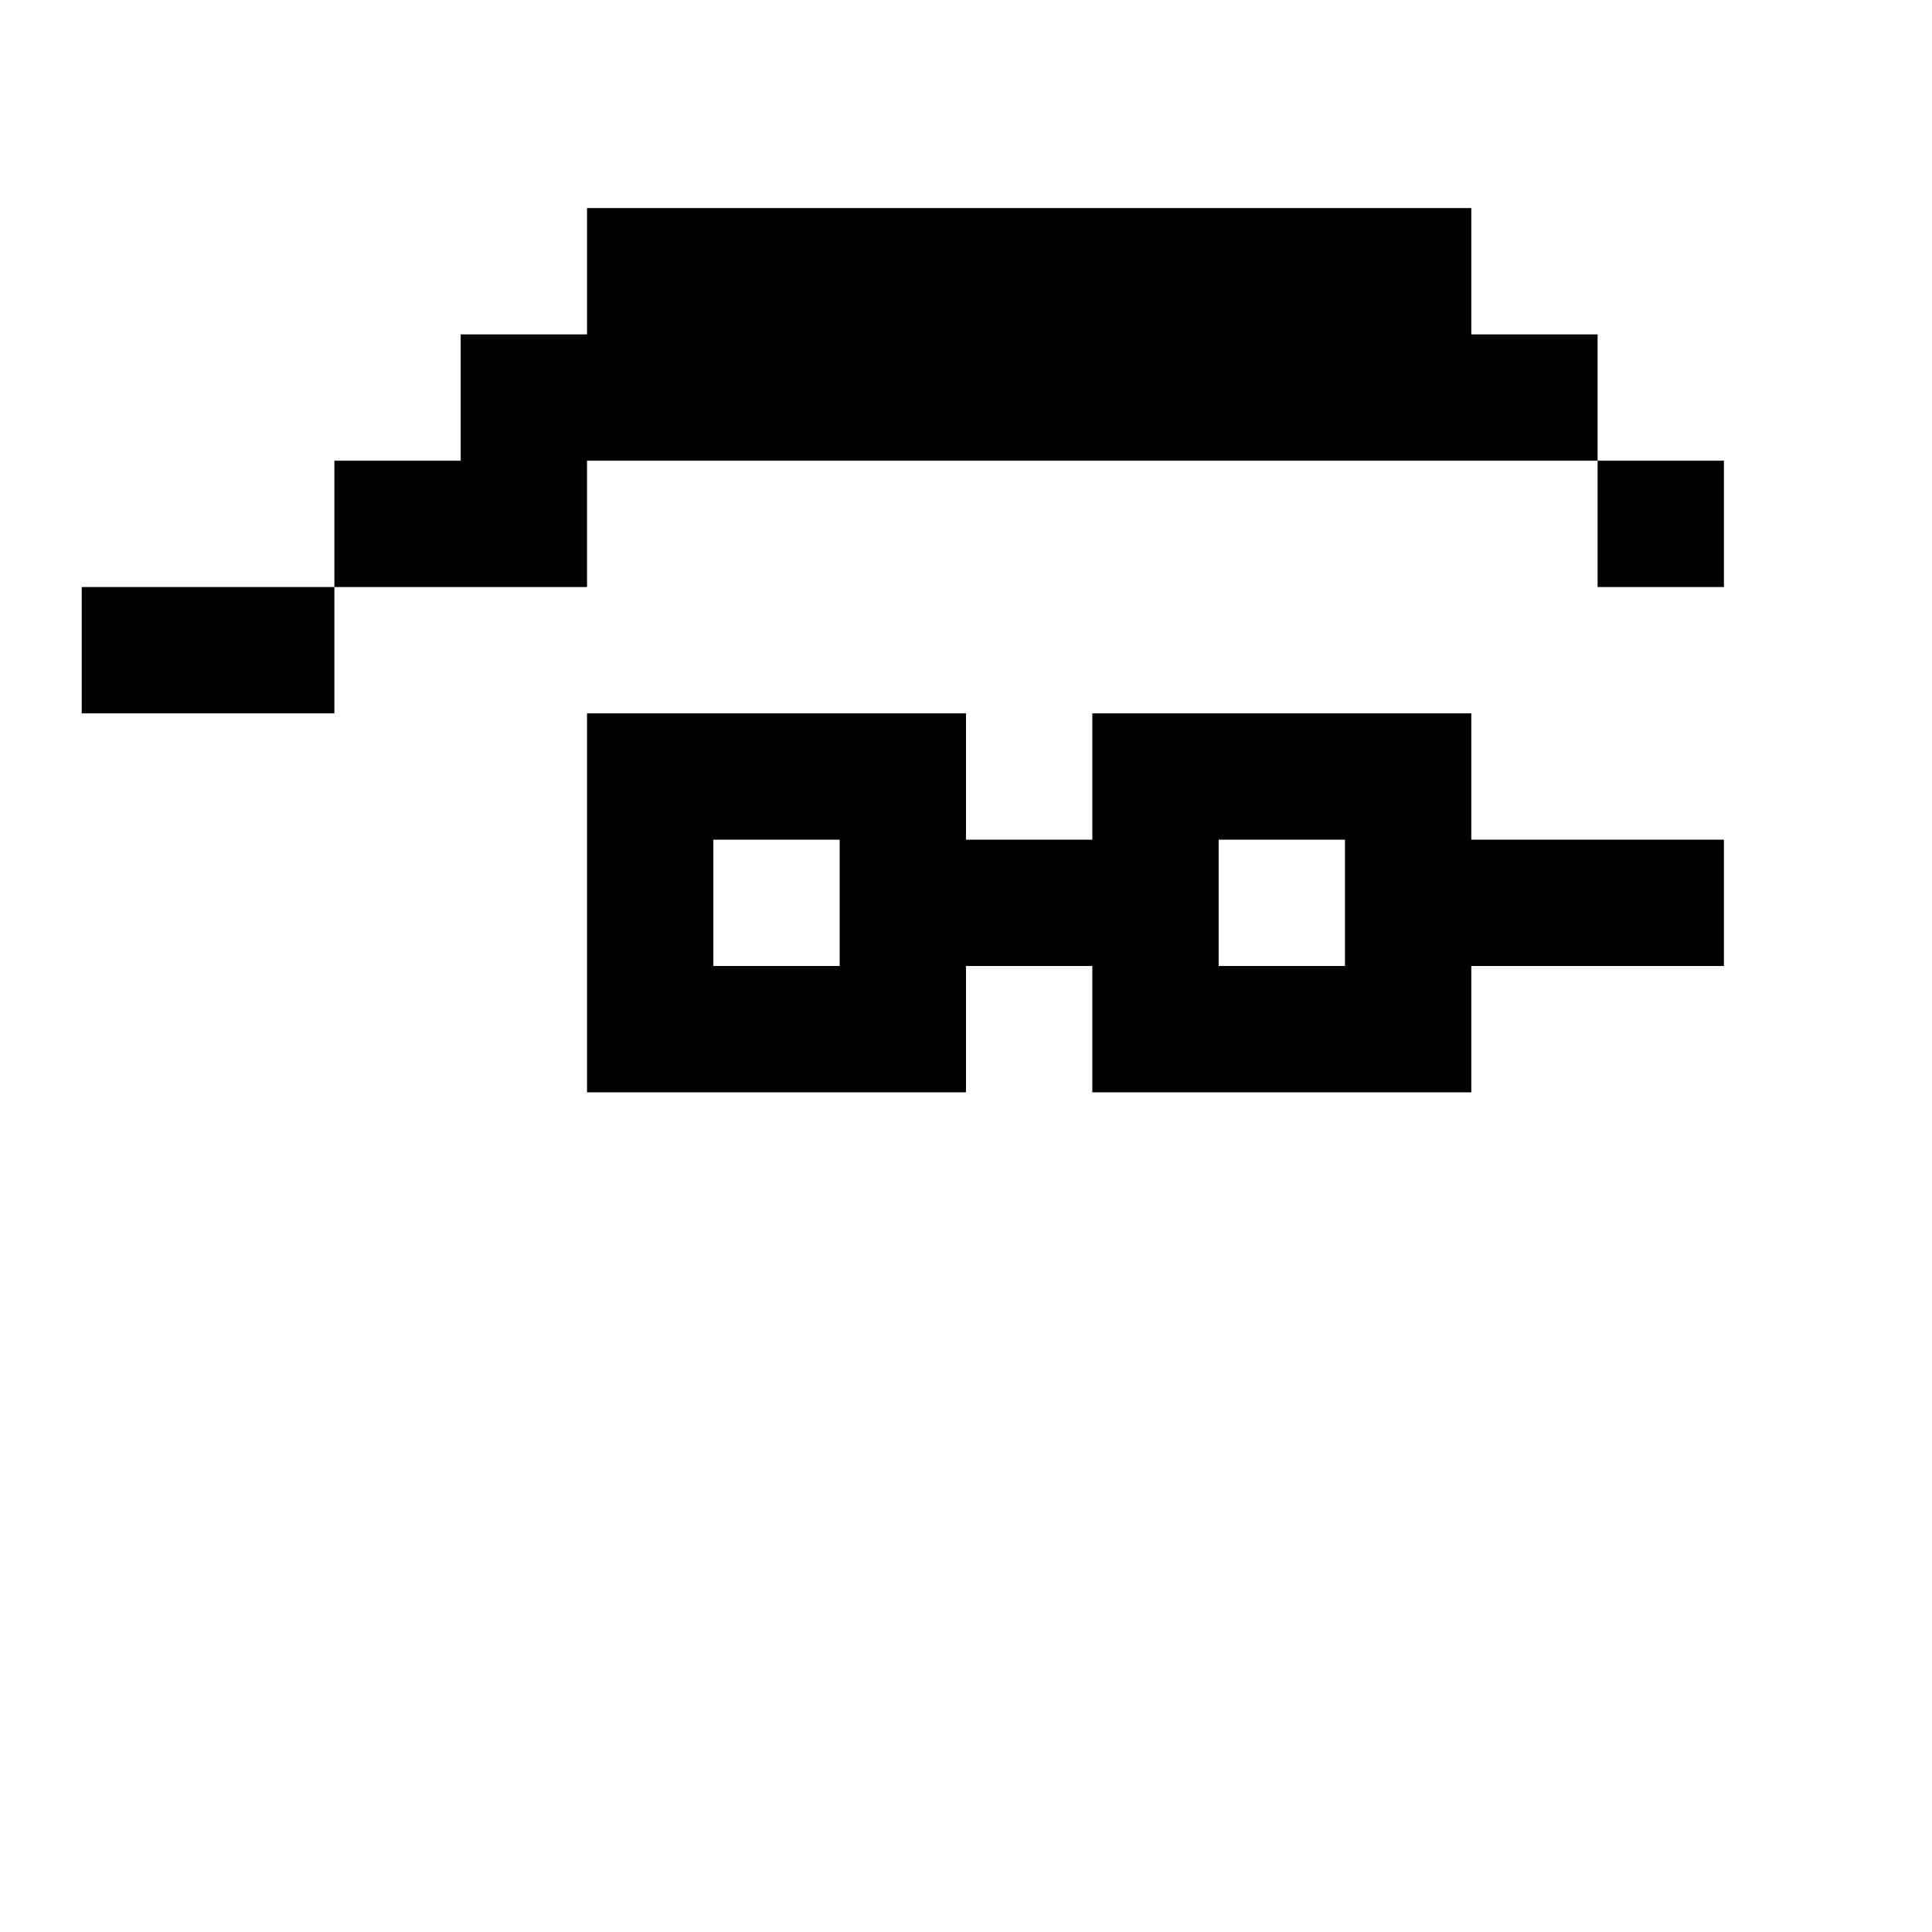
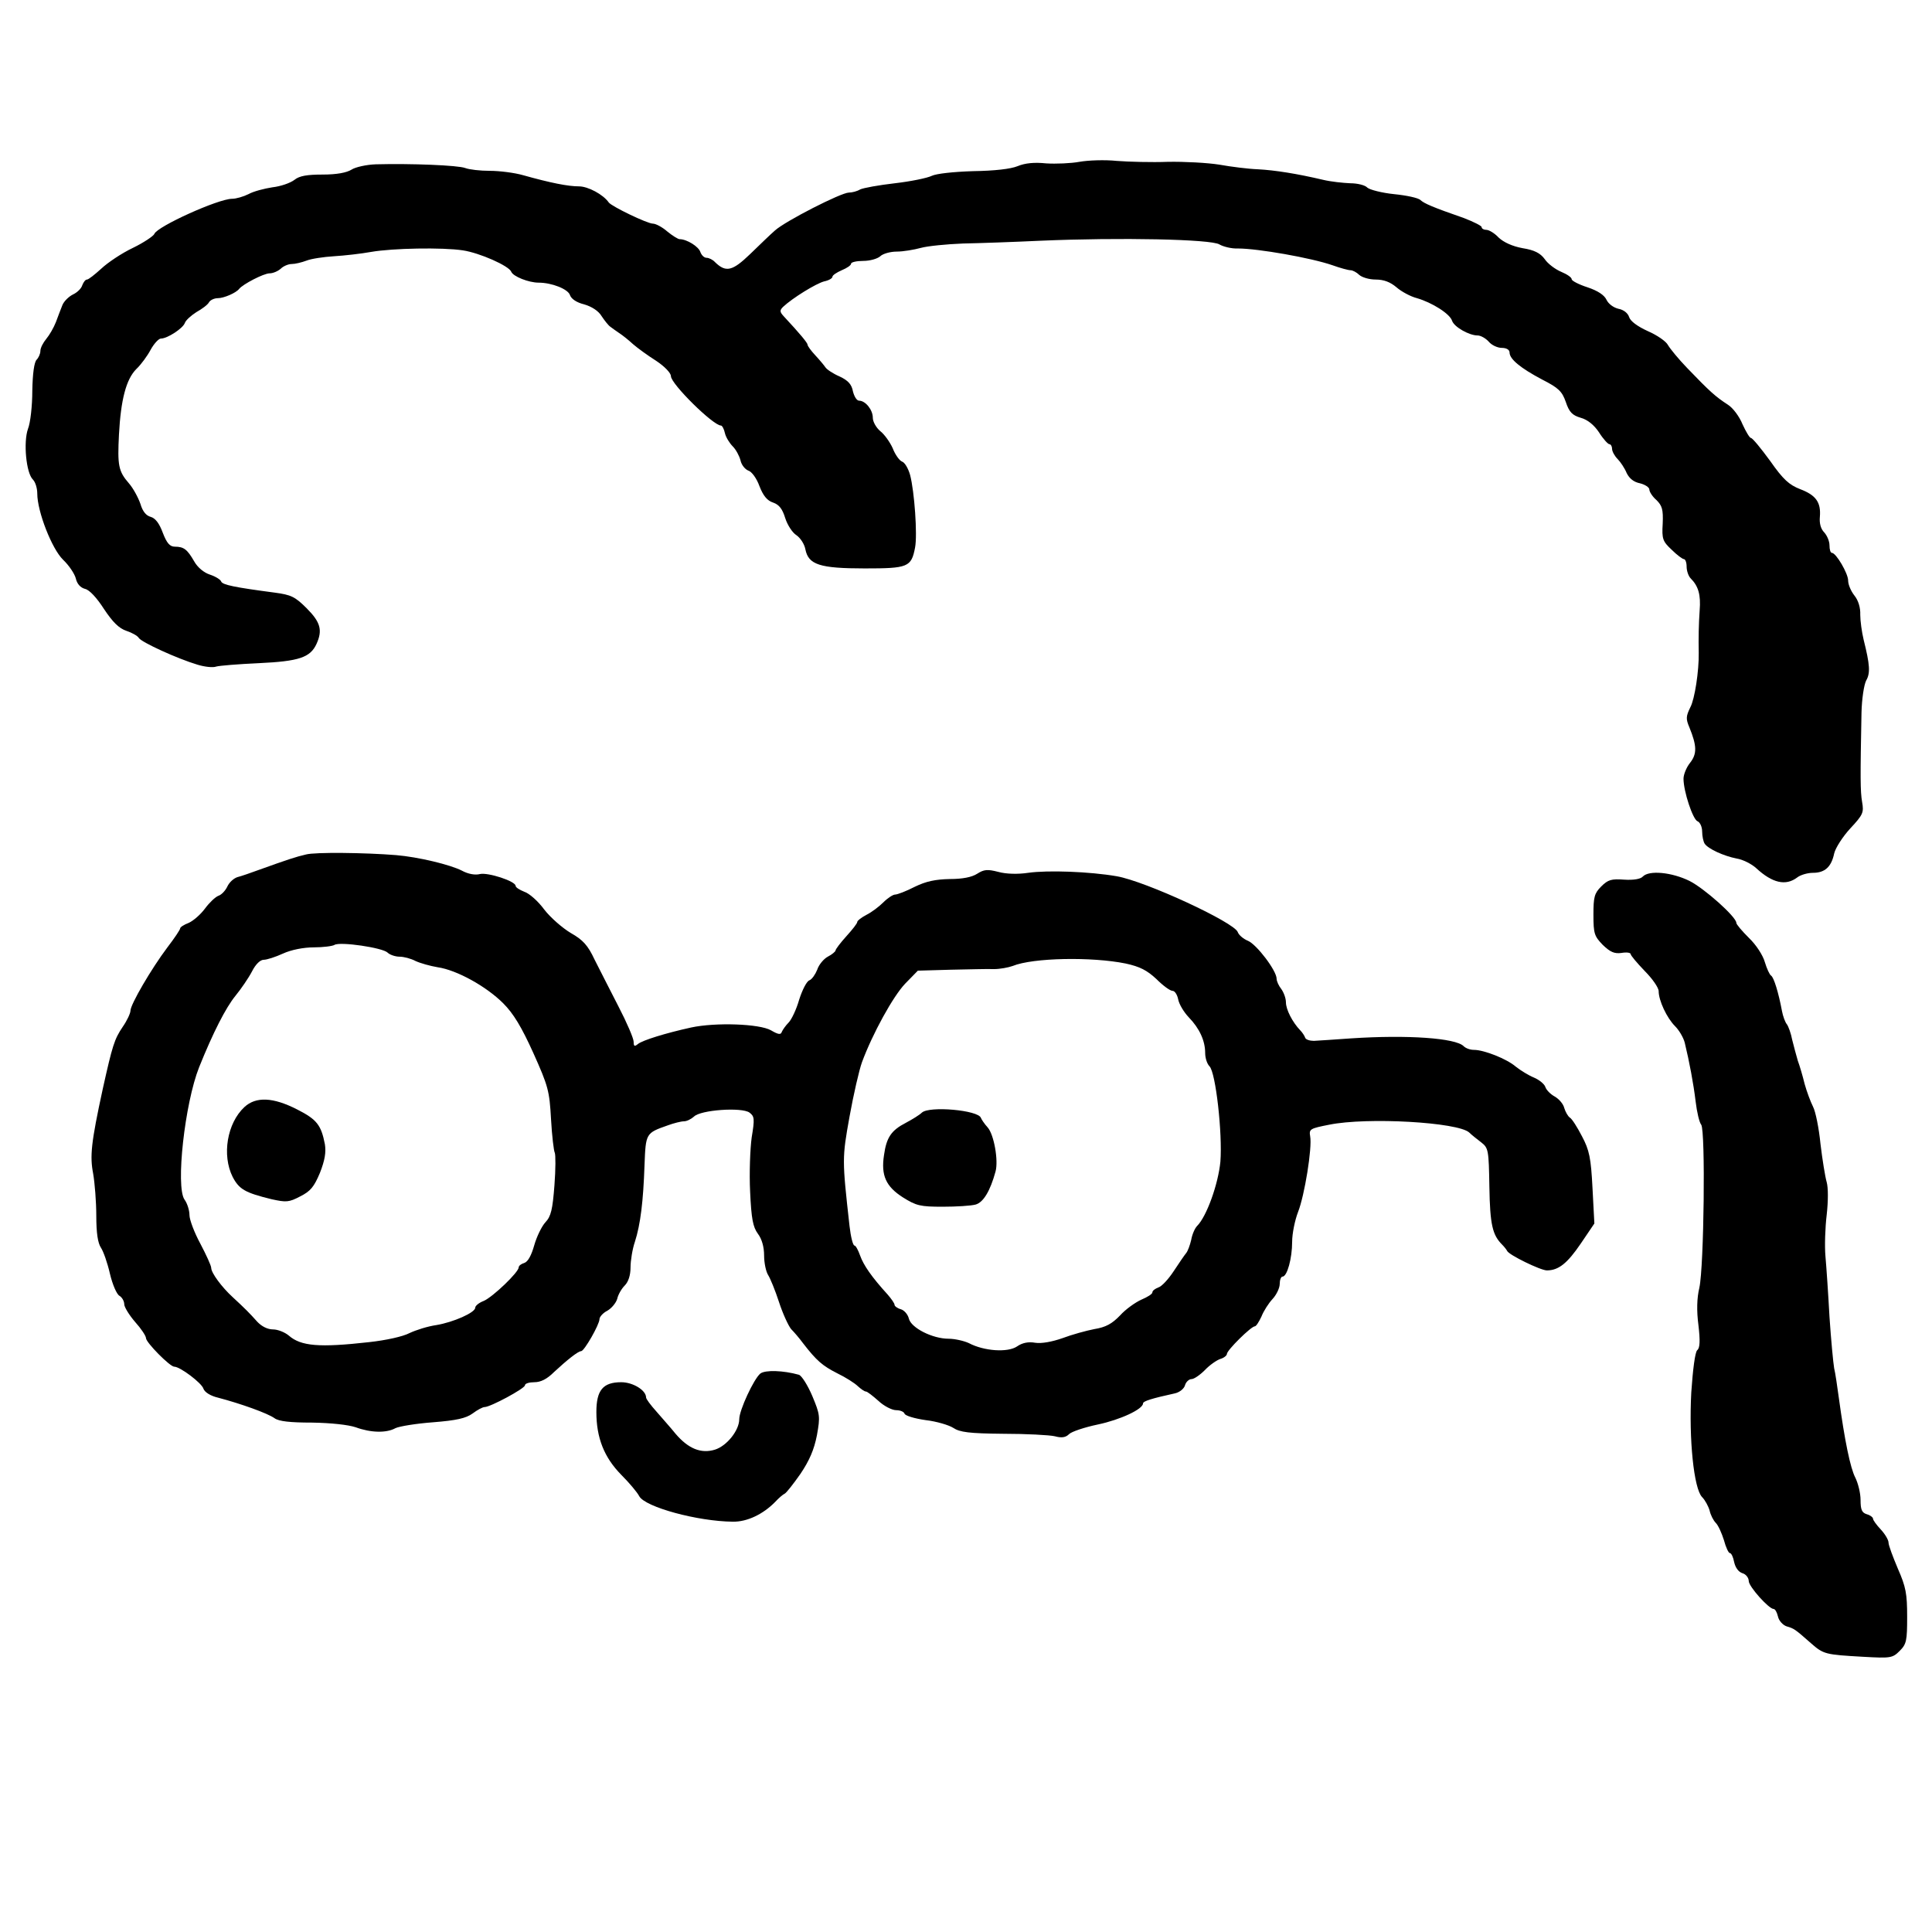
- <svg xmlns="http://www.w3.org/2000/svg" version="1.0" width="260pt" height="260pt" viewBox="0 0 260 260" preserveAspectRatio="xMidYMid meet">
-   <g transform="translate(0,260) scale(0.1,-0.1)" fill="#000000" stroke="none">
-     <path d="M790 2235 l0 -85 -85 0 -85 0 0 -85 0 -85 -85 0 -85 0 0 -85 0 -85 -170 0 -170 0 0 -85 0 -85 170 0 170 0 0 85 0 85 170 0 170 0 0 85 0 85 680 0 680 0 0 -85 0 -85 85 0 85 0 0 85 0 85 -85 0 -85 0 0 85 0 85 -85 0 -85 0 0 85 0 85 -595 0 -595 0 0 -85z" />
-     <path d="M790 1385 l0 -255 255 0 255 0 0 85 0 85 85 0 85 0 0 -85 0 -85 255 0 255 0 0 85 0 85 170 0 170 0 0 85 0 85 -170 0 -170 0 0 85 0 85 -255 0 -255 0 0 -85 0 -85 -85 0 -85 0 0 85 0 85 -255 0 -255 0 0 -255z m340 0 l0 -85 -85 0 -85 0 0 85 0 85 85 0 85 0 0 -85z m680 0 l0 -85 -85 0 -85 0 0 85 0 85 85 0 85 0 0 -85z" />
+ <svg xmlns="http://www.w3.org/2000/svg" version="1.0" width="622pt" height="622pt" viewBox="0 0 622 622" preserveAspectRatio="xMidYMid meet">
+   <g transform="translate(0,622) scale(0.1,-0.1)" fill="#000000" stroke="none">
+     <path d="M3475 5699 c-27 -5 -76 -7 -107 -5 -38 4 -68 1 -92 -9 -22 -9 -74 -15 -143 -16 -64 -2 -118 -8 -133 -15 -14 -7 -67 -18 -119 -24 -52 -6 -102 -15 -112 -20 -10 -6 -26 -10 -36 -10 -25 0 -205 -92 -238 -122 -14 -12 -50 -47 -80 -76 -57 -55 -78 -60 -113 -26 -7 8 -20 14 -27 14 -8 0 -16 8 -20 18 -5 18 -44 42 -67 42 -5 0 -23 11 -40 25 -16 14 -37 25 -46 25 -18 0 -132 55 -142 68 -18 26 -67 52 -96 52 -35 0 -91 11 -180 36 -28 8 -76 14 -107 14 -31 0 -66 4 -79 9 -23 9 -175 15 -288 12 -30 -1 -66 -9 -78 -17 -16 -10 -48 -16 -93 -16 -50 0 -75 -4 -91 -17 -13 -10 -44 -21 -71 -24 -26 -4 -61 -13 -77 -22 -16 -8 -40 -15 -53 -15 -44 0 -241 -89 -250 -113 -3 -7 -34 -28 -69 -45 -36 -17 -82 -48 -102 -67 -21 -19 -41 -35 -46 -35 -5 0 -11 -8 -15 -18 -3 -11 -17 -24 -30 -30 -14 -7 -29 -22 -34 -34 -5 -13 -15 -38 -21 -55 -7 -18 -21 -42 -31 -54 -10 -12 -19 -29 -19 -39 0 -9 -6 -22 -12 -28 -8 -8 -13 -45 -14 -100 0 -48 -6 -103 -14 -123 -15 -42 -6 -142 16 -163 8 -8 14 -28 14 -45 0 -58 47 -178 83 -213 19 -18 37 -45 41 -60 4 -18 15 -30 30 -34 14 -3 38 -29 61 -65 28 -42 48 -62 72 -70 18 -6 36 -16 40 -23 9 -14 125 -67 189 -86 23 -7 50 -10 60 -6 10 3 72 8 138 11 128 6 165 18 185 62 20 44 13 70 -32 115 -37 37 -50 43 -102 50 -129 17 -169 25 -173 36 -2 6 -18 16 -36 22 -19 6 -40 23 -51 43 -22 38 -33 47 -62 47 -16 0 -26 11 -39 45 -11 30 -24 47 -39 51 -15 4 -26 18 -33 42 -7 20 -23 50 -37 66 -34 39 -37 58 -32 157 6 112 23 178 56 211 15 14 36 43 46 62 11 20 26 36 33 36 21 0 71 33 77 50 3 9 20 24 37 35 18 10 37 24 41 32 4 7 17 13 28 13 20 0 59 17 69 30 12 15 79 50 98 50 11 0 27 7 36 15 8 8 24 15 35 15 11 0 32 5 48 11 15 6 55 12 88 14 33 2 87 8 120 14 69 12 229 15 295 5 54 -8 149 -50 156 -69 6 -15 56 -35 88 -35 43 0 95 -21 101 -40 4 -12 21 -24 46 -30 24 -7 46 -21 56 -38 10 -15 22 -30 28 -34 5 -4 18 -13 28 -20 11 -7 31 -23 45 -36 15 -13 48 -37 75 -54 27 -18 47 -39 47 -49 0 -25 136 -159 161 -159 4 0 10 -11 13 -25 3 -13 15 -32 25 -42 10 -10 21 -30 25 -45 3 -15 15 -29 25 -33 11 -3 27 -25 36 -50 12 -31 25 -47 44 -53 20 -7 30 -21 39 -50 7 -22 23 -47 36 -55 13 -9 26 -29 29 -46 10 -49 46 -61 191 -61 139 0 150 4 162 67 8 41 -2 181 -16 234 -6 21 -17 40 -26 43 -8 3 -22 22 -30 43 -9 20 -27 45 -40 55 -13 11 -24 30 -24 43 0 26 -24 55 -44 55 -8 0 -16 14 -20 30 -4 22 -15 35 -43 48 -21 9 -42 23 -46 30 -4 6 -19 24 -33 39 -13 14 -24 29 -24 33 0 6 -24 35 -77 92 -13 14 -13 19 -2 30 31 29 106 75 132 82 15 3 27 10 27 15 0 5 14 14 30 21 17 7 30 16 30 21 0 5 18 9 39 9 22 0 46 7 55 15 8 8 32 15 53 15 21 0 56 6 78 12 22 6 83 12 135 14 52 1 165 5 250 9 255 11 550 5 576 -12 12 -7 39 -14 60 -13 63 0 235 -30 304 -54 25 -9 51 -16 58 -16 7 0 20 -7 28 -15 9 -8 32 -15 53 -15 26 0 47 -8 67 -25 16 -14 46 -30 66 -35 48 -14 106 -50 113 -73 7 -20 55 -47 82 -47 10 0 26 -9 36 -20 9 -11 28 -20 42 -20 15 0 25 -6 25 -15 0 -21 35 -50 105 -87 53 -27 64 -38 76 -72 11 -33 21 -43 48 -51 22 -6 43 -23 59 -47 13 -21 29 -38 33 -38 5 0 9 -7 9 -15 0 -8 8 -23 18 -33 9 -9 23 -30 29 -45 9 -18 23 -29 43 -33 16 -4 30 -13 30 -20 0 -7 10 -23 23 -34 18 -18 22 -30 20 -76 -3 -49 0 -57 29 -84 17 -17 35 -30 39 -30 5 0 9 -11 9 -24 0 -14 6 -31 13 -38 25 -25 33 -53 29 -103 -3 -43 -4 -89 -3 -137 1 -58 -13 -149 -27 -175 -14 -29 -15 -37 -3 -65 24 -59 25 -85 2 -114 -12 -15 -21 -38 -21 -51 0 -41 30 -131 45 -137 8 -3 15 -18 15 -33 0 -15 4 -33 8 -39 11 -17 62 -40 103 -48 20 -3 49 -18 63 -31 52 -48 95 -58 132 -30 10 8 33 15 51 15 38 0 59 19 68 62 4 18 28 55 52 81 41 44 44 51 38 85 -6 34 -6 80 -2 287 1 45 8 90 15 104 14 24 12 51 -8 131 -6 25 -11 61 -11 81 1 22 -6 46 -19 62 -11 14 -20 35 -20 48 0 23 -39 89 -52 89 -5 0 -8 11 -8 24 0 14 -8 32 -17 42 -11 11 -16 29 -14 50 4 47 -13 70 -63 89 -36 14 -55 31 -97 91 -30 41 -57 74 -62 74 -4 0 -16 20 -27 44 -10 25 -31 53 -47 63 -40 26 -58 42 -132 119 -27 28 -54 61 -61 73 -6 12 -35 32 -65 45 -33 15 -56 32 -60 45 -4 13 -18 24 -35 27 -16 4 -32 16 -38 29 -7 15 -28 29 -61 40 -28 9 -51 21 -51 26 0 6 -15 16 -34 24 -19 8 -43 26 -53 41 -14 19 -33 29 -71 35 -33 6 -61 19 -77 34 -13 14 -31 25 -40 25 -8 0 -15 4 -15 9 0 4 -26 17 -57 29 -101 35 -128 47 -140 58 -7 7 -45 15 -85 19 -39 4 -78 14 -86 21 -7 8 -32 14 -55 14 -23 1 -62 5 -87 11 -85 20 -155 31 -210 34 -30 1 -86 8 -125 15 -38 6 -113 10 -165 9 -52 -2 -126 0 -165 3 -38 4 -92 2 -120 -3z" />
+     <path d="M985 3469 c-31 -7 -61 -17 -150 -49 -27 -10 -59 -21 -71 -24 -12 -4 -26 -17 -32 -30 -6 -13 -19 -27 -29 -30 -10 -4 -29 -22 -43 -41 -14 -19 -37 -39 -52 -46 -16 -6 -28 -14 -28 -18 0 -4 -18 -31 -41 -61 -52 -69 -119 -184 -119 -204 0 -8 -11 -32 -25 -52 -27 -40 -33 -60 -64 -199 -38 -175 -42 -217 -31 -274 5 -29 10 -90 10 -135 0 -56 5 -88 15 -103 8 -12 21 -49 29 -84 8 -34 22 -67 31 -71 8 -5 15 -17 15 -27 0 -9 16 -35 35 -57 19 -21 35 -45 35 -52 0 -14 77 -92 91 -92 19 0 89 -53 94 -71 4 -11 22 -23 48 -29 72 -19 159 -50 181 -66 14 -10 50 -14 121 -14 61 -1 116 -7 140 -15 49 -18 99 -19 128 -3 12 6 67 15 121 19 76 6 106 13 127 28 16 12 33 21 39 21 19 0 130 60 130 70 0 6 14 10 30 10 21 0 41 10 64 33 41 38 77 67 87 67 10 0 59 86 59 103 0 7 11 20 25 27 14 8 28 25 32 38 3 14 14 33 24 43 12 12 19 33 19 59 0 21 6 59 14 82 18 56 27 130 31 247 4 103 4 103 75 128 19 7 43 13 52 13 9 0 23 7 32 15 21 22 155 31 179 13 16 -12 17 -20 7 -80 -5 -37 -8 -115 -5 -175 4 -87 9 -113 25 -135 13 -17 20 -43 20 -70 0 -24 6 -52 13 -63 7 -11 23 -50 35 -87 12 -37 30 -76 39 -87 10 -10 27 -30 38 -45 44 -57 63 -73 110 -97 27 -13 57 -32 67 -42 10 -9 21 -17 26 -17 4 0 22 -14 40 -30 18 -17 44 -30 57 -30 13 0 25 -5 27 -11 2 -7 33 -16 68 -21 35 -4 75 -16 89 -25 21 -14 51 -18 161 -19 74 0 149 -4 166 -8 22 -6 35 -4 46 7 8 8 50 22 93 31 71 15 145 49 145 68 0 7 29 16 102 32 15 3 30 15 33 26 3 11 13 20 21 20 8 0 27 13 43 29 15 16 38 32 50 36 11 3 21 11 21 16 0 12 78 89 90 89 4 0 13 14 21 31 7 18 23 43 36 57 13 14 23 36 23 48 0 13 4 24 9 24 15 0 31 59 31 112 0 27 9 70 19 96 21 53 46 207 39 244 -4 23 0 25 61 37 123 25 415 8 451 -25 8 -8 26 -22 39 -32 23 -18 24 -25 26 -143 2 -122 10 -155 41 -186 7 -7 14 -16 16 -20 5 -13 108 -63 128 -63 38 0 66 23 109 86 l44 65 -6 114 c-5 97 -10 122 -34 167 -15 29 -32 56 -39 60 -6 4 -14 18 -18 31 -3 13 -17 29 -31 37 -13 7 -27 21 -30 31 -3 9 -20 23 -37 30 -17 7 -43 23 -58 35 -29 25 -102 54 -135 54 -12 0 -26 5 -33 12 -26 26 -180 37 -362 25 -52 -4 -106 -7 -120 -8 -13 0 -26 4 -28 10 -2 6 -9 17 -16 24 -25 26 -46 67 -46 90 0 13 -7 32 -15 43 -8 10 -15 25 -15 33 0 26 -64 110 -92 122 -15 6 -30 19 -33 28 -10 31 -297 164 -390 180 -87 15 -221 20 -285 11 -33 -5 -71 -4 -96 3 -35 9 -46 8 -68 -6 -17 -11 -47 -17 -88 -17 -46 -1 -76 -7 -113 -25 -27 -14 -56 -25 -63 -25 -7 0 -24 -11 -38 -25 -14 -14 -38 -32 -54 -40 -17 -9 -30 -19 -30 -23 0 -5 -16 -25 -35 -46 -19 -21 -35 -42 -35 -46 0 -3 -11 -13 -25 -20 -13 -7 -29 -26 -34 -42 -6 -15 -17 -31 -25 -34 -9 -3 -23 -31 -33 -62 -9 -32 -25 -65 -34 -74 -9 -9 -19 -23 -22 -30 -3 -10 -11 -9 -35 5 -37 21 -178 26 -257 9 -82 -18 -156 -41 -171 -53 -11 -9 -14 -8 -14 7 0 11 -22 62 -49 114 -27 52 -61 120 -77 151 -21 45 -37 63 -76 85 -27 16 -66 50 -86 76 -19 26 -48 52 -64 57 -15 6 -28 14 -28 19 0 15 -89 44 -115 38 -15 -4 -38 0 -58 11 -37 19 -140 44 -212 50 -99 8 -261 10 -290 2z m263 -316 c7 -7 25 -13 38 -13 14 0 37 -6 52 -14 15 -7 47 -16 71 -20 62 -9 157 -62 211 -116 33 -33 59 -76 97 -160 48 -107 52 -122 57 -213 3 -54 9 -103 12 -108 3 -6 3 -53 -1 -105 -6 -78 -11 -100 -29 -119 -12 -13 -28 -46 -36 -74 -9 -32 -20 -53 -32 -57 -10 -3 -18 -9 -18 -14 0 -16 -83 -95 -112 -108 -16 -6 -28 -16 -28 -22 0 -16 -71 -47 -125 -56 -28 -4 -66 -16 -87 -26 -21 -11 -75 -23 -130 -29 -160 -18 -219 -13 -258 21 -13 11 -36 20 -51 20 -18 0 -37 10 -51 25 -24 27 -40 43 -79 79 -35 32 -69 78 -69 94 0 7 -16 42 -35 78 -19 35 -35 77 -35 92 0 15 -7 38 -16 50 -29 42 1 310 47 426 45 112 86 192 117 230 18 22 42 57 53 78 12 24 27 38 38 38 10 0 38 9 62 20 26 12 66 20 99 20 30 0 61 4 67 8 18 11 155 -9 171 -25z m2376 -35 c46 -10 69 -22 99 -50 21 -21 44 -38 52 -38 7 0 15 -12 18 -27 3 -16 18 -41 34 -58 35 -36 53 -76 53 -115 0 -16 6 -35 14 -43 20 -20 42 -216 35 -307 -7 -72 -44 -176 -75 -207 -7 -7 -16 -27 -19 -45 -4 -17 -11 -36 -16 -42 -5 -6 -23 -32 -40 -58 -17 -26 -39 -50 -50 -53 -10 -4 -19 -10 -19 -16 0 -5 -16 -15 -35 -23 -20 -9 -51 -31 -69 -51 -26 -27 -46 -38 -83 -44 -26 -5 -73 -18 -102 -29 -34 -12 -68 -18 -88 -15 -22 4 -42 0 -59 -12 -30 -20 -106 -15 -155 11 -15 7 -45 14 -65 14 -52 0 -121 35 -128 65 -3 13 -15 27 -26 30 -11 3 -20 10 -20 14 0 5 -10 19 -22 33 -52 57 -78 95 -89 126 -6 17 -14 32 -18 32 -5 0 -12 28 -16 63 -24 215 -24 218 0 352 13 72 31 150 40 175 34 92 100 212 139 253 l41 42 105 3 c58 1 121 3 140 2 19 0 46 5 60 10 66 27 256 30 364 8z" />
+     <path d="M787 2656 c-56 -52 -73 -155 -38 -225 21 -40 40 -51 126 -72 46 -10 55 -10 91 9 34 17 45 31 64 76 16 41 20 66 16 92 -12 62 -26 80 -89 112 -78 40 -133 42 -170 8z" />
+     <path d="M2968 2638 c-7 -7 -31 -22 -52 -33 -46 -24 -62 -46 -70 -104 -10 -65 6 -101 61 -136 43 -27 56 -30 128 -30 44 0 92 3 106 7 25 7 47 44 64 106 10 36 -5 119 -25 142 -11 12 -20 26 -22 31 -8 25 -166 39 -190 17z" />
+     <path d="M5289 3398 c-7 -8 -30 -12 -60 -10 -41 3 -52 0 -74 -22 -22 -22 -25 -34 -25 -91 0 -61 3 -69 30 -97 24 -23 37 -29 60 -26 17 3 30 1 30 -4 0 -4 20 -28 45 -54 25 -25 45 -54 45 -65 0 -30 26 -86 53 -113 13 -13 27 -37 31 -53 15 -62 28 -131 35 -189 4 -34 12 -68 18 -75 14 -19 9 -456 -6 -525 -8 -33 -9 -74 -3 -120 6 -51 5 -74 -4 -81 -7 -7 -14 -63 -19 -136 -8 -149 8 -310 35 -337 9 -9 20 -29 24 -43 3 -14 12 -32 20 -40 8 -8 19 -33 26 -55 6 -23 15 -42 19 -42 5 0 11 -13 14 -29 4 -18 14 -32 27 -36 11 -3 20 -15 20 -25 0 -18 65 -90 80 -90 5 0 11 -11 14 -24 3 -14 16 -28 28 -32 24 -7 27 -9 78 -54 41 -36 46 -37 169 -44 88 -5 94 -4 117 19 22 22 24 33 24 110 0 74 -4 96 -30 155 -16 38 -30 75 -30 84 0 8 -11 27 -25 42 -14 15 -25 30 -25 35 0 4 -9 11 -20 14 -16 5 -20 15 -20 46 0 22 -8 54 -17 72 -16 31 -34 118 -53 257 -5 36 -11 79 -15 95 -3 17 -10 91 -15 165 -4 74 -10 162 -13 195 -3 33 -1 93 4 134 5 45 5 87 0 105 -5 17 -14 73 -20 123 -5 51 -16 105 -24 120 -8 16 -20 48 -27 73 -6 25 -16 59 -22 75 -5 17 -13 47 -18 67 -4 21 -12 43 -17 50 -6 7 -13 27 -16 43 -11 59 -26 108 -35 114 -5 3 -14 23 -20 43 -6 22 -28 56 -51 78 -23 23 -41 44 -41 49 0 19 -103 111 -151 135 -57 28 -130 35 -150 14z" />
+     <path d="M2448 1798 c-21 -17 -68 -118 -68 -147 0 -36 -40 -86 -78 -98 -45 -14 -86 3 -127 51 -16 20 -45 52 -62 72 -18 20 -33 40 -33 45 0 23 -42 49 -80 49 -59 0 -80 -26 -80 -96 0 -83 25 -146 80 -202 26 -26 52 -57 58 -69 19 -35 188 -81 301 -82 46 -1 98 24 137 64 11 12 25 24 30 26 5 2 28 31 51 64 29 43 44 78 53 124 11 61 10 67 -15 127 -15 35 -34 65 -43 68 -50 14 -108 16 -124 4z" />
  </g>
</svg>
